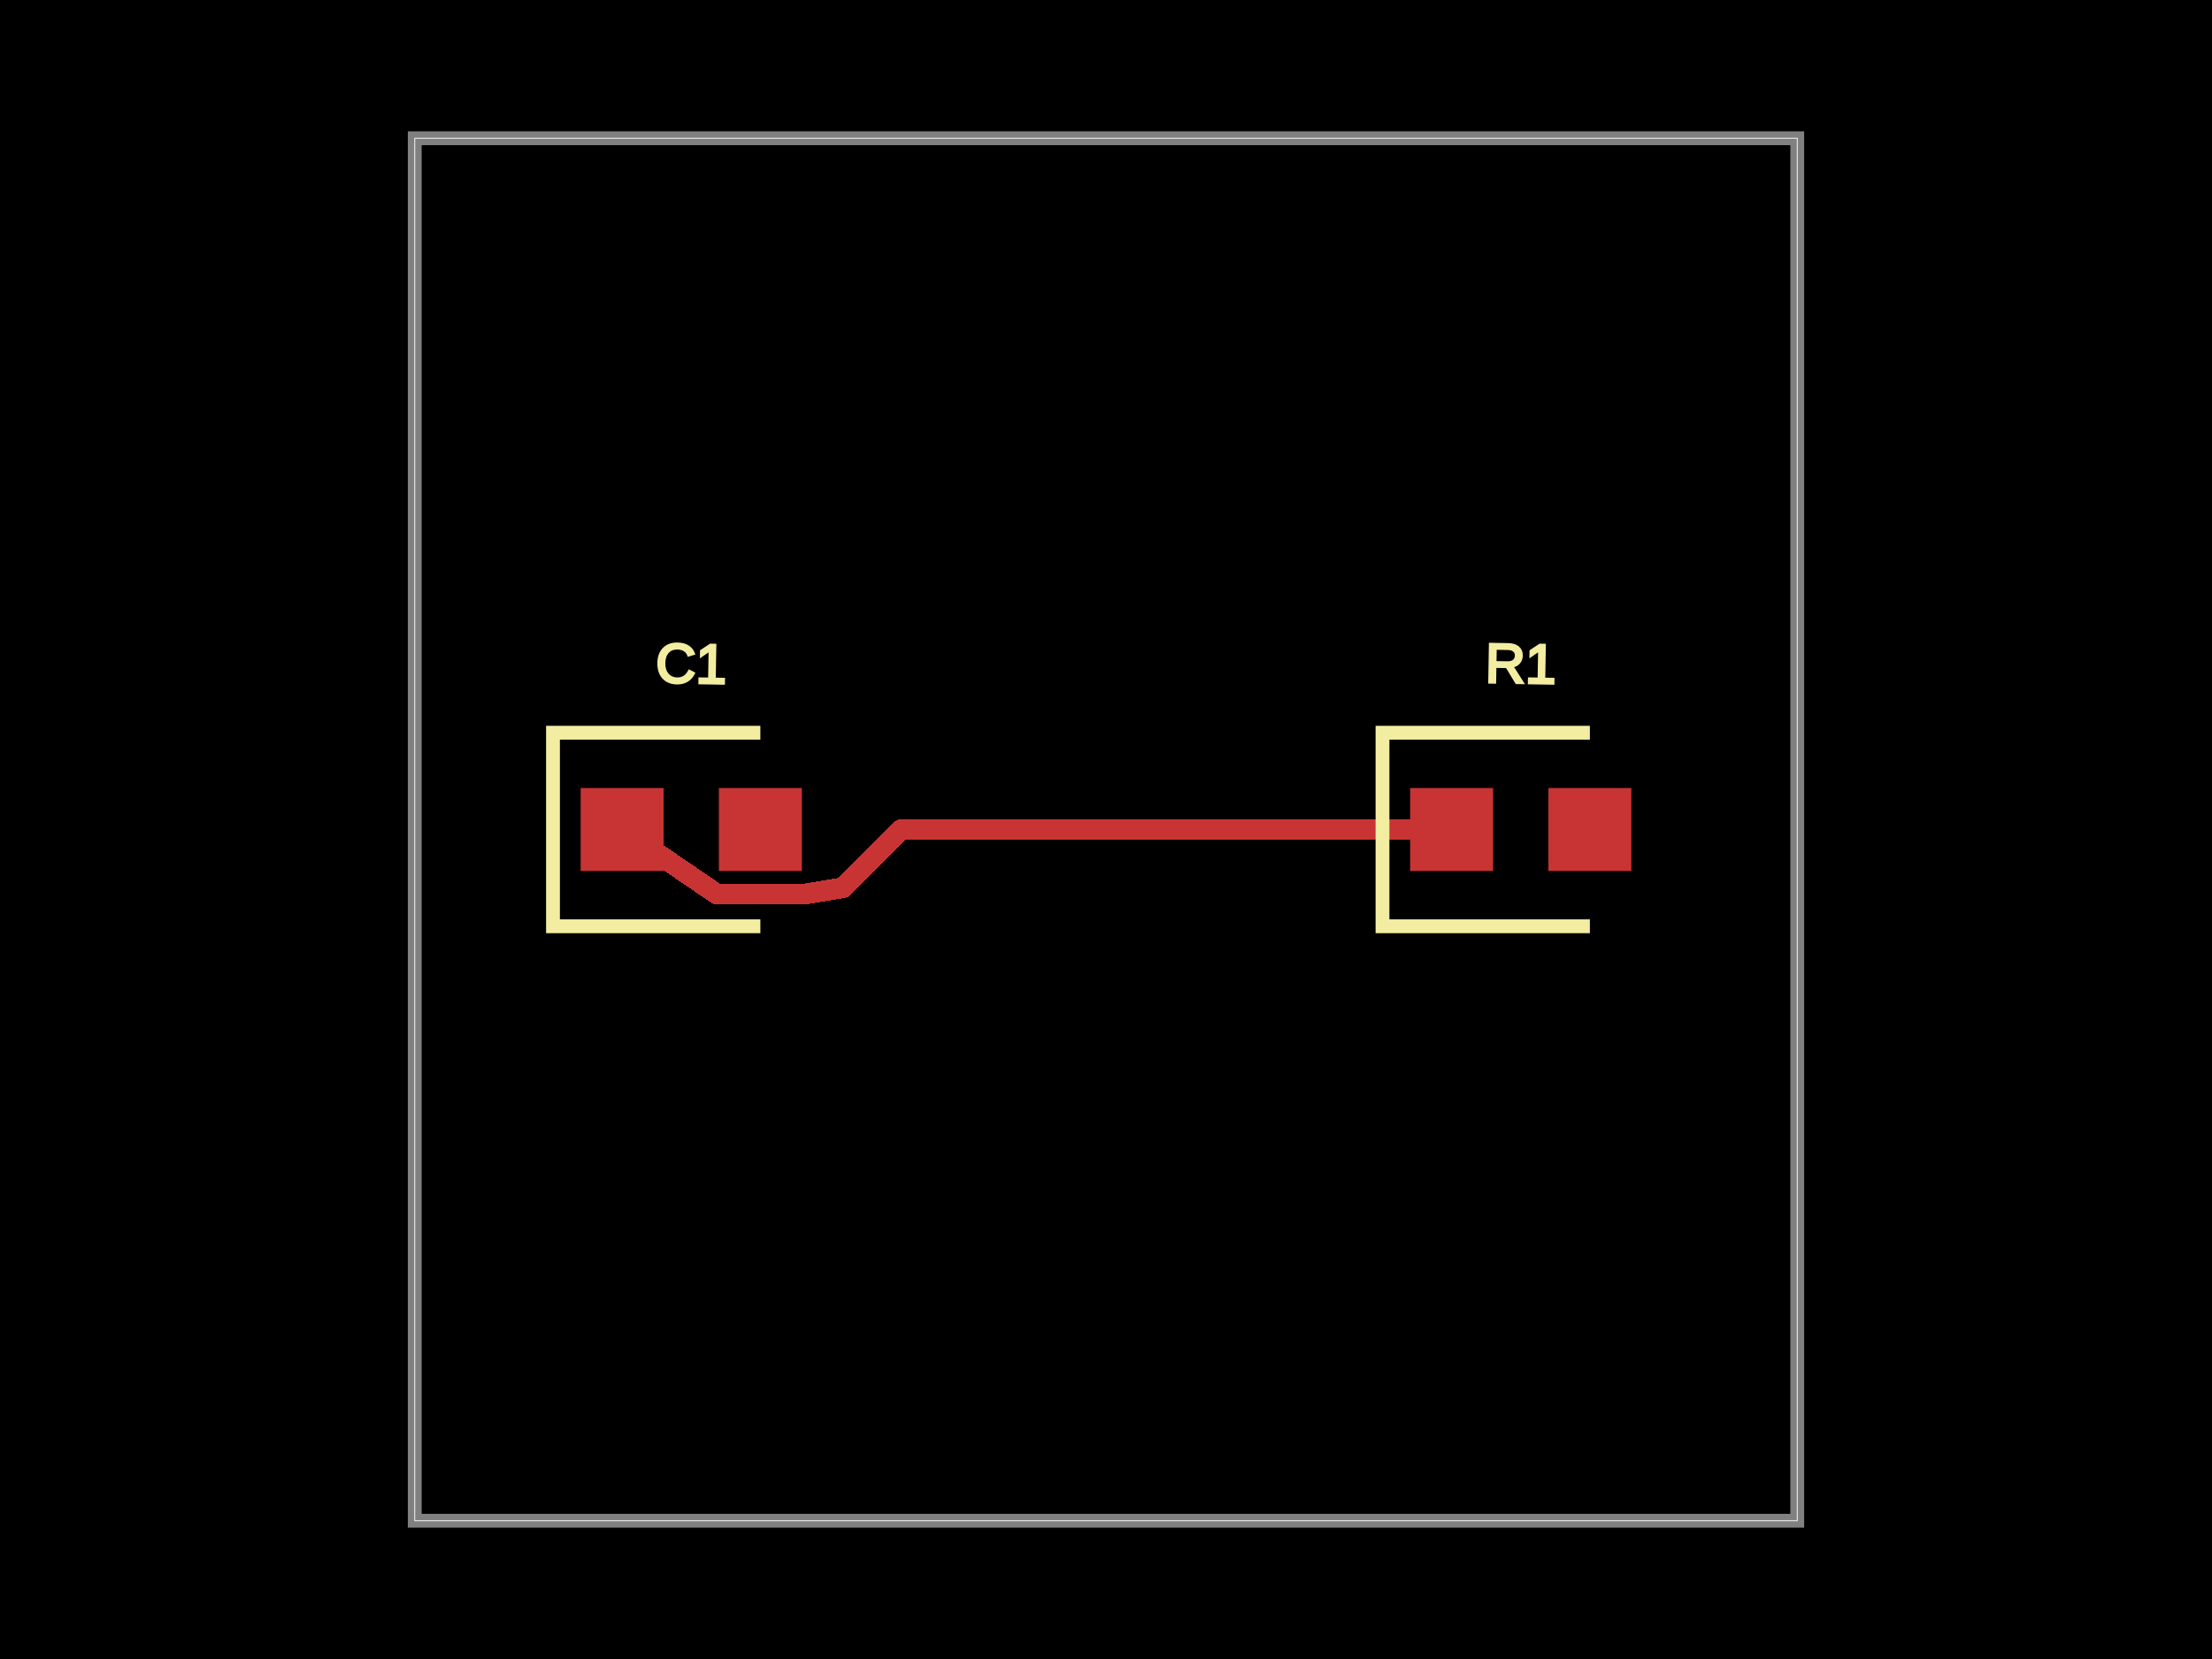
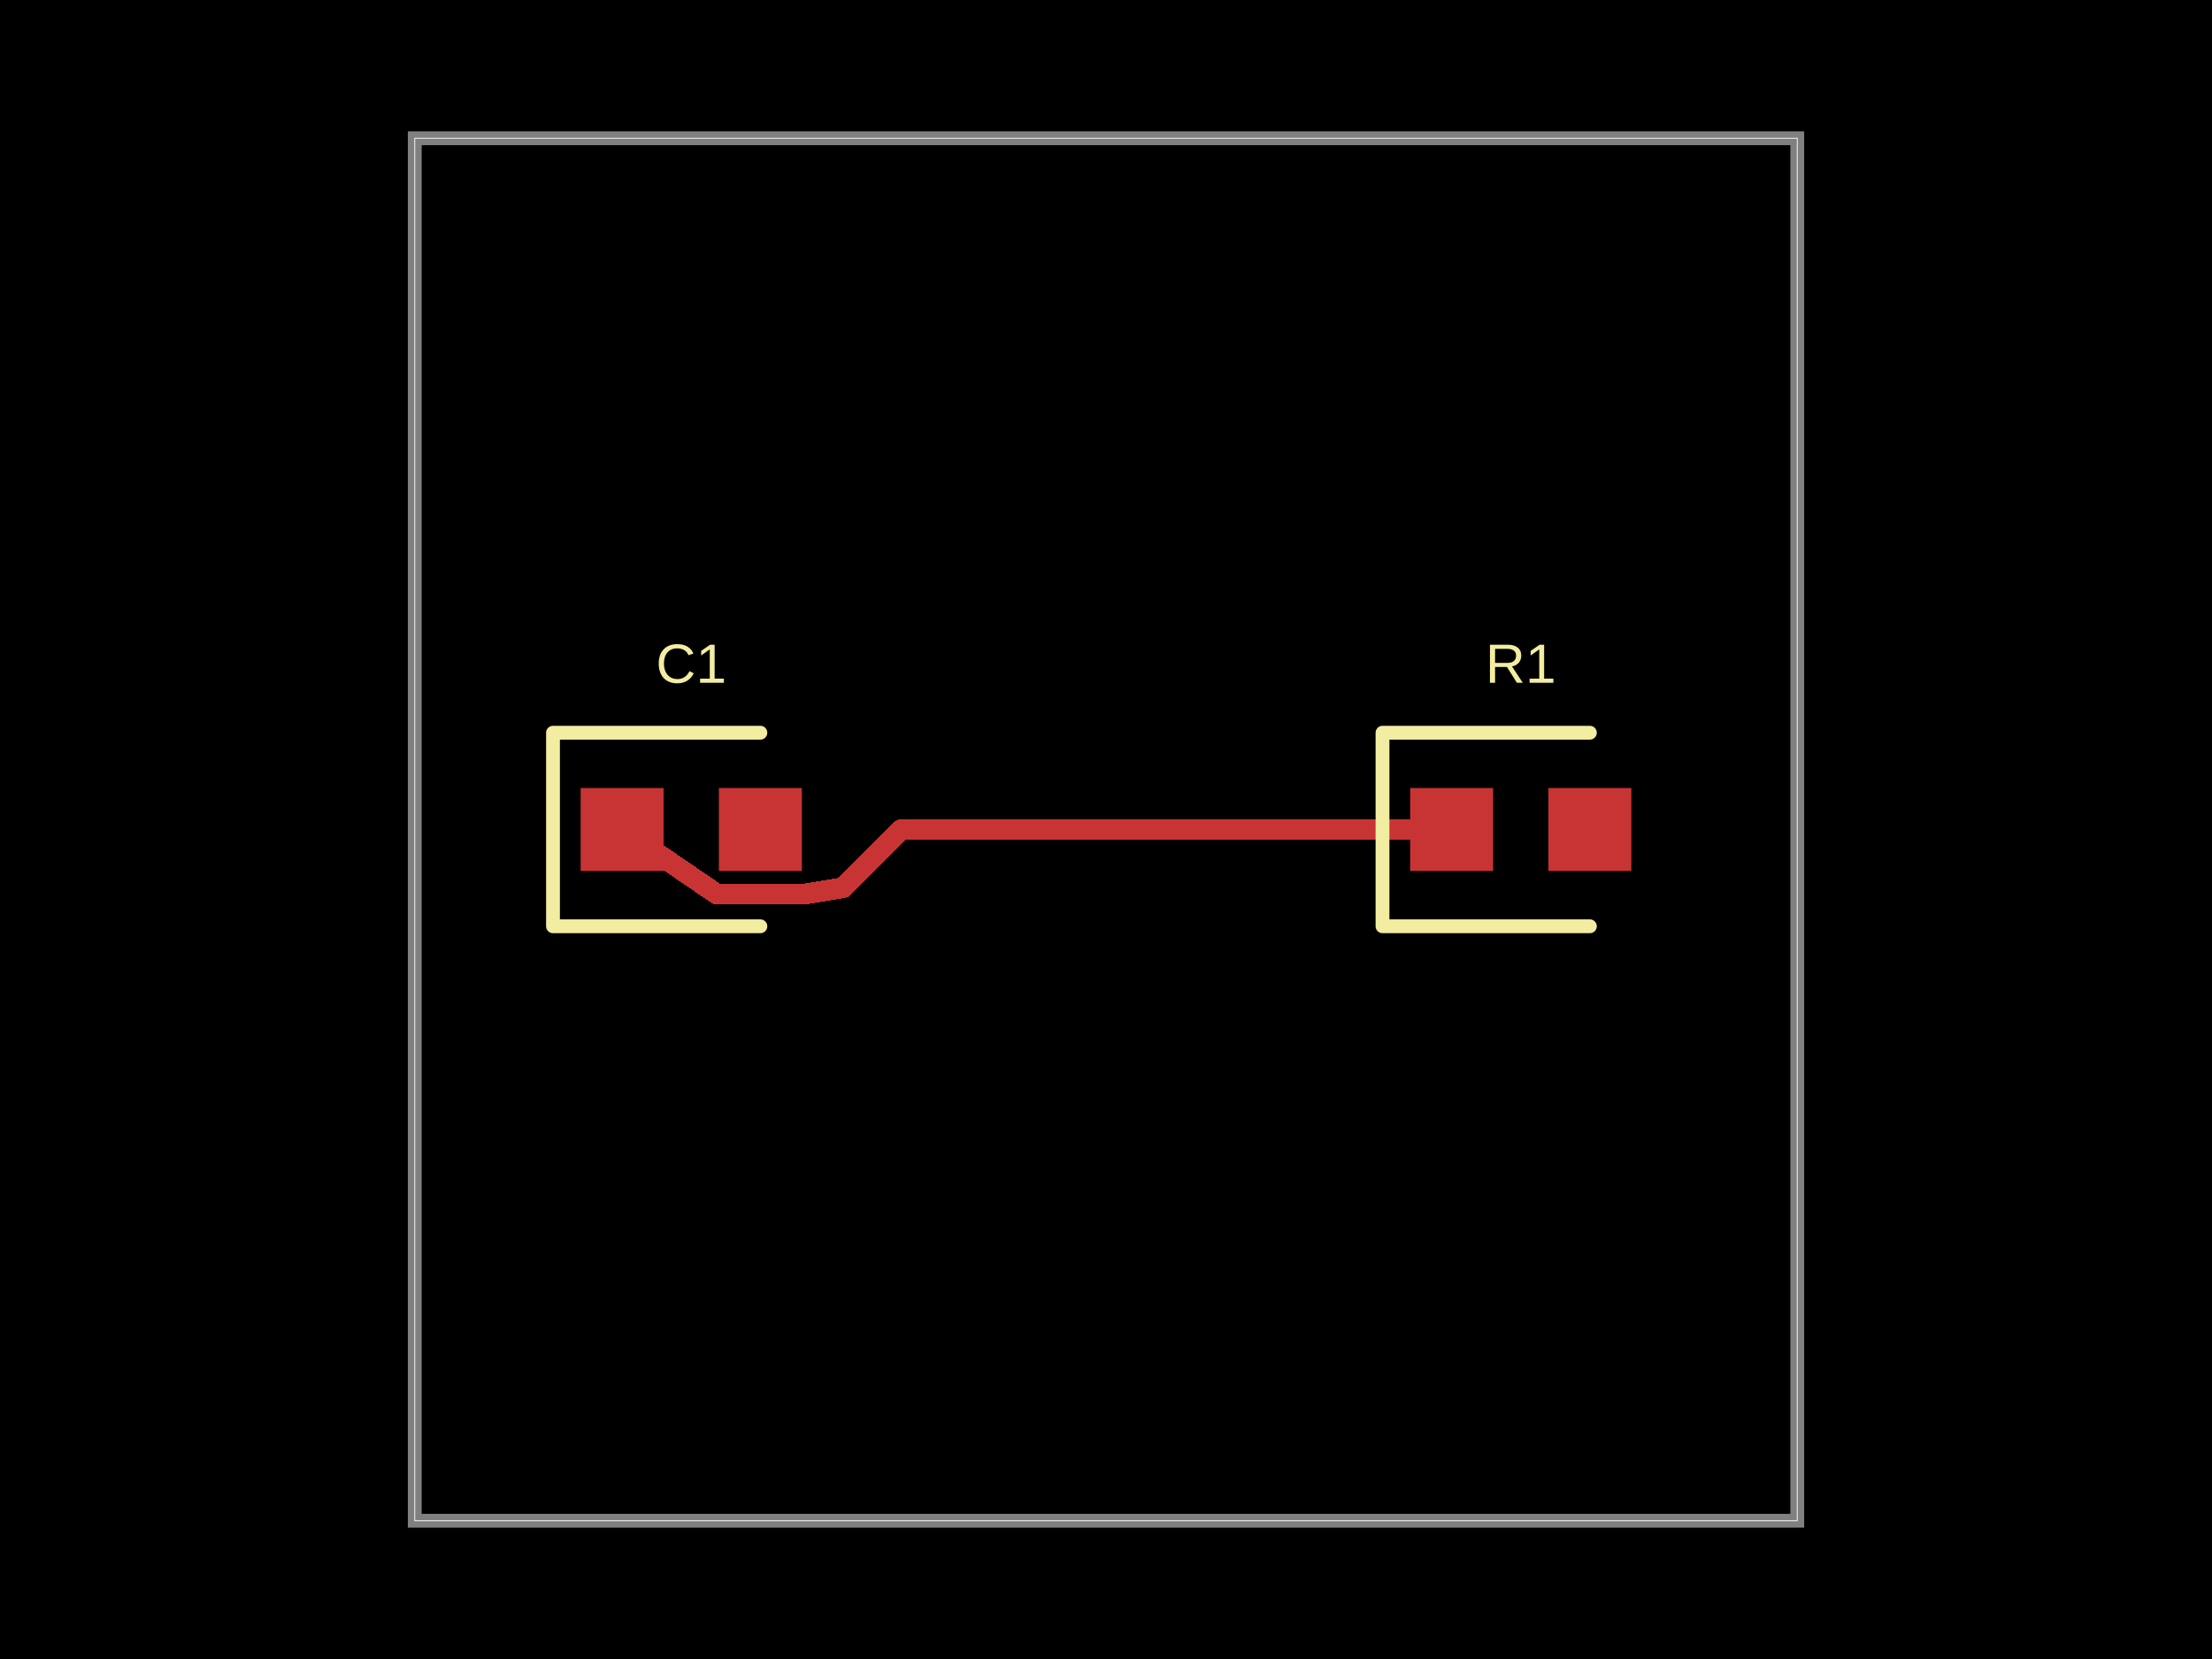
<svg xmlns="http://www.w3.org/2000/svg" width="800" height="600">
-   <style>
-               .boundary { fill: #000; }
-               .pcb-board { fill: none; }
-               .pcb-trace { fill: none; }
-               .pcb-hole-outer { fill: rgb(200, 52, 52); }
-               .pcb-hole-inner { fill: rgb(255, 38, 226); }
-               .pcb-pad { }
-               .pcb-boundary { fill: none; stroke: #fff; stroke-width: 0.3; }
-               .pcb-silkscreen { fill: none; }
-               .pcb-silkscreen-top { stroke: #f2eda1; }
-               .pcb-silkscreen-bottom { stroke: #f2eda1; }
-               .pcb-silkscreen-text { fill: #f2eda1; }
-             </style>
-   <rect class="boundary" x="0" y="0" width="800" height="600" />
-   <rect class="pcb-boundary" x="150" y="50" width="500" height="500" />
-   <path class="pcb-board" d="M 150 550 L 650 550 L 650 50 L 150 50 Z" stroke="rgba(255, 255, 255, 0.5)" stroke-width="5" />
+   <style />
+   <rect class="boundary" x="0" y="0" fill="#000" width="800" height="600" />
+   <rect class="pcb-boundary" fill="none" stroke="#fff" stroke-width="0.3" x="150" y="50" width="500" height="500" />
+   <path class="pcb-board" d="M 150 550 L 650 550 L 650 50 L 150 50 Z" fill="none" stroke="rgba(255, 255, 255, 0.5)" stroke-width="5" />
  <g transform="translate(550, 300) rotate(0) scale(1, -1)">
    <rect class="pcb-component" x="-40" y="-15" width="80" height="30" />
    <rect class="pcb-component-outline" x="-40" y="-15" width="80" height="30" />
  </g>
  <g transform="translate(250, 300) rotate(0) scale(1, -1)">
    <rect class="pcb-component" x="-40" y="-15" width="80" height="30" />
    <rect class="pcb-component-outline" x="-40" y="-15" width="80" height="30" />
  </g>
  <rect class="pcb-pad" fill="rgb(200, 52, 52)" x="510" y="285" width="30" height="30" />
  <rect class="pcb-pad" fill="rgb(200, 52, 52)" x="560" y="285" width="30" height="30" />
  <rect class="pcb-pad" fill="rgb(200, 52, 52)" x="210" y="285" width="30" height="30" />
  <rect class="pcb-pad" fill="rgb(200, 52, 52)" x="260" y="285" width="30" height="30" />
-   <path class="pcb-trace" stroke="rgb(200, 52, 52)" d="M 525 300 L 325.981 300" stroke-width="7.5" stroke-linecap="round" stroke-linejoin="round" shape-rendering="crispEdges" />
-   <path class="pcb-trace" stroke="rgb(200, 52, 52)" d="M 325.981 300 L 304.927 321.054" stroke-width="7.5" stroke-linecap="round" stroke-linejoin="round" shape-rendering="crispEdges" />
-   <path class="pcb-trace" stroke="rgb(200, 52, 52)" d="M 304.927 321.054 L 290.625 323.438" stroke-width="7.5" stroke-linecap="round" stroke-linejoin="round" shape-rendering="crispEdges" />
-   <path class="pcb-trace" stroke="rgb(200, 52, 52)" d="M 290.625 323.438 L 290.625 323.438" stroke-width="7.5" stroke-linecap="round" stroke-linejoin="round" shape-rendering="crispEdges" />
-   <path class="pcb-trace" stroke="rgb(200, 52, 52)" d="M 290.625 323.438 L 259.375 323.438" stroke-width="7.5" stroke-linecap="round" stroke-linejoin="round" shape-rendering="crispEdges" />
-   <path class="pcb-trace" stroke="rgb(200, 52, 52)" d="M 259.375 323.438 L 259.375 323.438" stroke-width="7.5" stroke-linecap="round" stroke-linejoin="round" shape-rendering="crispEdges" />
-   <path class="pcb-trace" stroke="rgb(200, 52, 52)" d="M 259.375 323.438 L 225 300" stroke-width="7.5" stroke-linecap="round" stroke-linejoin="round" shape-rendering="crispEdges" />
-   <path class="pcb-trace" stroke="rgb(200, 52, 52)" d="M 225 300 L 259.375 323.438" stroke-width="7.5" stroke-linecap="round" stroke-linejoin="round" shape-rendering="crispEdges" />
-   <path class="pcb-silkscreen pcb-silkscreen-top" d="M 575 265 L 500 265 L 500 335 L 575 335" stroke-width="5" data-pcb-component-id="pcb_component_0" data-pcb-silkscreen-path-id="pcb_silkscreen_path_0" />
-   <path class="pcb-silkscreen pcb-silkscreen-top" d="M 275 265 L 200 265 L 200 335 L 275 335" stroke-width="5" data-pcb-component-id="pcb_component_1" data-pcb-silkscreen-path-id="pcb_silkscreen_path_1" />
-   <text x="0" y="0" font-family="Arial, sans-serif" font-size="20" text-anchor="middle" dominant-baseline="central" transform="matrix(0.9998477,0.01745241,-0.01745241,0.9998477,550,240)" class="pcb-silkscreen-text pcb-silkscreen-top" data-pcb-silkscreen-text-id="pcb_component_0">R1</text>
-   <text x="0" y="0" font-family="Arial, sans-serif" font-size="20" text-anchor="middle" dominant-baseline="central" transform="matrix(0.9998477,0.01745241,-0.01745241,0.9998477,250,240)" class="pcb-silkscreen-text pcb-silkscreen-top" data-pcb-silkscreen-text-id="pcb_component_1">C1</text>
+   <path class="pcb-trace" stroke="rgb(200, 52, 52)" fill="none" d="M 525 300 L 325.981 300" stroke-width="7.5" stroke-linecap="round" stroke-linejoin="round" shape-rendering="crispEdges" data-layer="top" />
+   <path class="pcb-trace" stroke="rgb(200, 52, 52)" fill="none" d="M 325.981 300 L 304.927 321.054" stroke-width="7.5" stroke-linecap="round" stroke-linejoin="round" shape-rendering="crispEdges" data-layer="top" />
+   <path class="pcb-trace" stroke="rgb(200, 52, 52)" fill="none" d="M 304.927 321.054 L 290.625 323.438" stroke-width="7.5" stroke-linecap="round" stroke-linejoin="round" shape-rendering="crispEdges" data-layer="top" />
+   <path class="pcb-trace" stroke="rgb(200, 52, 52)" fill="none" d="M 290.625 323.438 L 290.625 323.438" stroke-width="7.5" stroke-linecap="round" stroke-linejoin="round" shape-rendering="crispEdges" data-layer="top" />
+   <path class="pcb-trace" stroke="rgb(200, 52, 52)" fill="none" d="M 290.625 323.438 L 259.375 323.438" stroke-width="7.5" stroke-linecap="round" stroke-linejoin="round" shape-rendering="crispEdges" data-layer="top" />
+   <path class="pcb-trace" stroke="rgb(200, 52, 52)" fill="none" d="M 259.375 323.438 L 259.375 323.438" stroke-width="7.5" stroke-linecap="round" stroke-linejoin="round" shape-rendering="crispEdges" data-layer="top" />
+   <path class="pcb-trace" stroke="rgb(200, 52, 52)" fill="none" d="M 259.375 323.438 L 225 300" stroke-width="7.5" stroke-linecap="round" stroke-linejoin="round" shape-rendering="crispEdges" data-layer="top" />
+   <path class="pcb-trace" stroke="rgb(200, 52, 52)" fill="none" d="M 225 300 L 259.375 323.438" stroke-width="7.5" stroke-linecap="round" stroke-linejoin="round" shape-rendering="crispEdges" data-layer="top" />
+   <path class="pcb-silkscreen pcb-silkscreen-top" d="M 575 265 L 500 265 L 500 335 L 575 335" fill="none" stroke="#f2eda1" stroke-width="5" stroke-linecap="round" stroke-linejoin="round" data-pcb-component-id="pcb_component_0" data-pcb-silkscreen-path-id="pcb_silkscreen_path_0" />
+   <path class="pcb-silkscreen pcb-silkscreen-top" d="M 275 265 L 200 265 L 200 335 L 275 335" fill="none" stroke="#f2eda1" stroke-width="5" stroke-linecap="round" stroke-linejoin="round" data-pcb-component-id="pcb_component_1" data-pcb-silkscreen-path-id="pcb_silkscreen_path_1" />
+   <text x="0" y="0" dx="0" dy="0" fill="#f2eda1" font-family="Arial, sans-serif" font-size="20" text-anchor="middle" dominant-baseline="central" transform="matrix(1,0,0,1,550,240)" class="pcb-silkscreen-text pcb-silkscreen-top" data-pcb-silkscreen-text-id="pcb_component_0" stroke="none">R1</text>
+   <text x="0" y="0" dx="0" dy="0" fill="#f2eda1" font-family="Arial, sans-serif" font-size="20" text-anchor="middle" dominant-baseline="central" transform="matrix(1,0,0,1,250,240)" class="pcb-silkscreen-text pcb-silkscreen-top" data-pcb-silkscreen-text-id="pcb_component_1" stroke="none">C1</text>
</svg>
